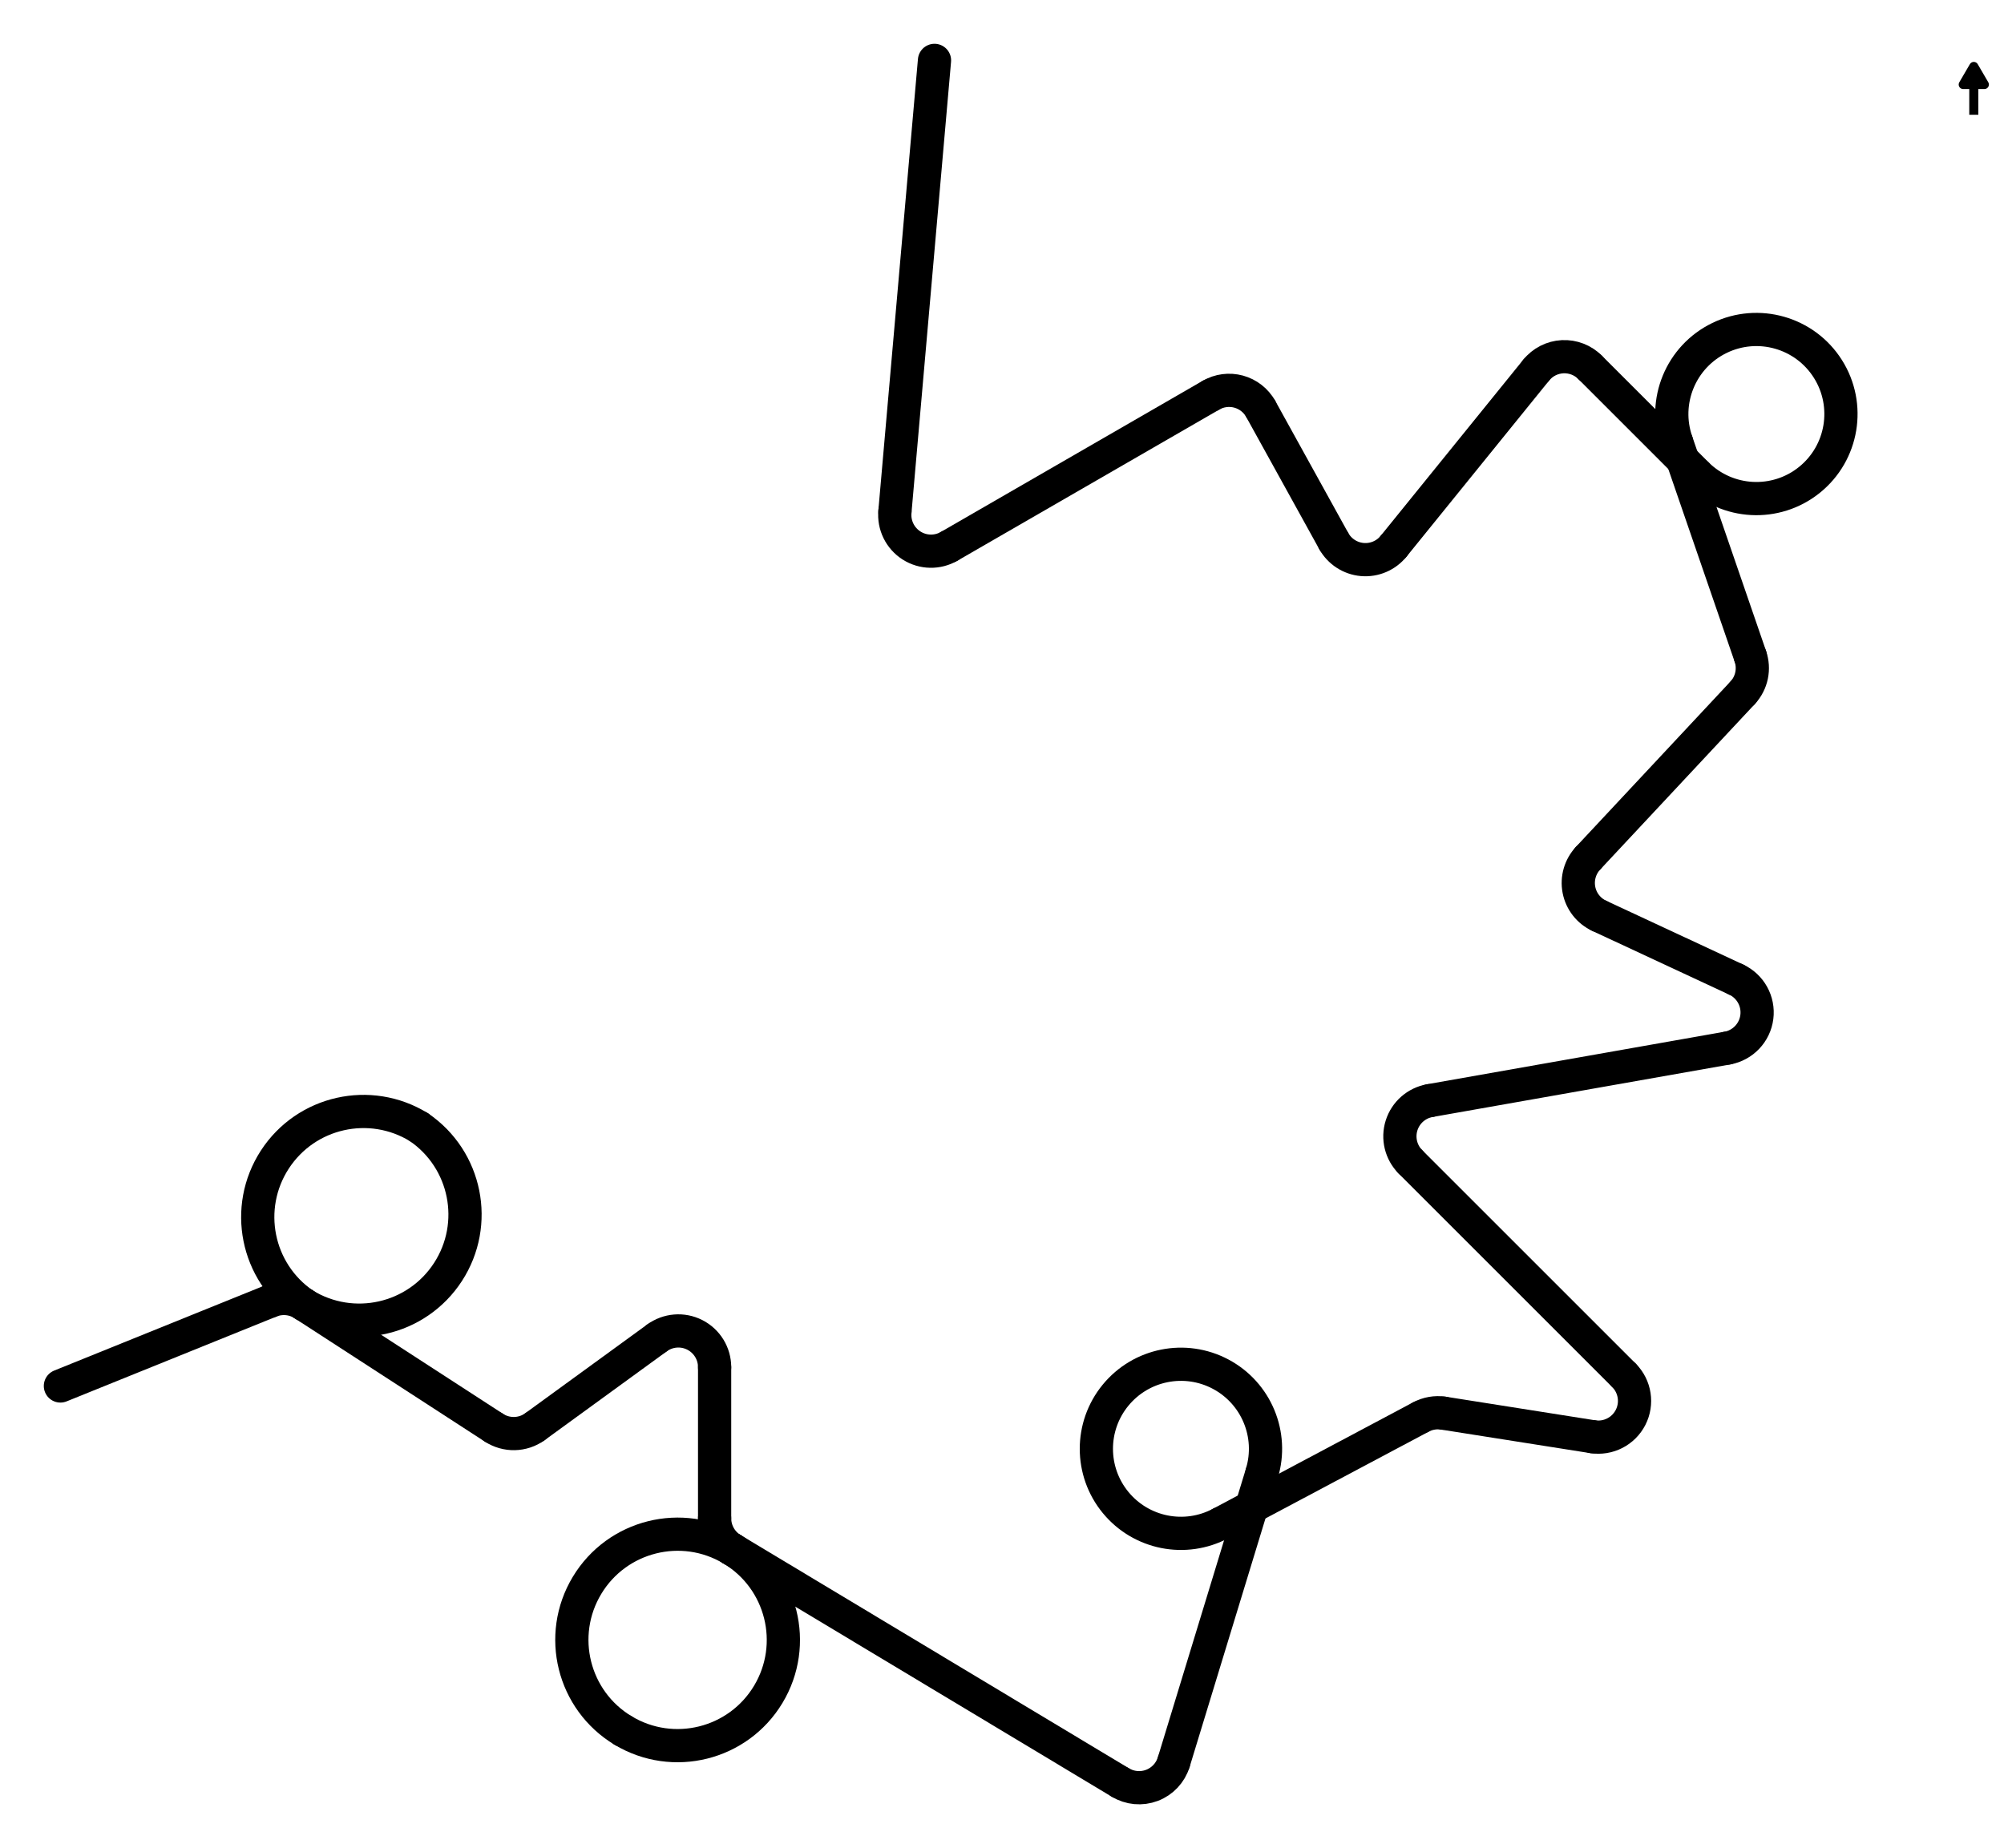
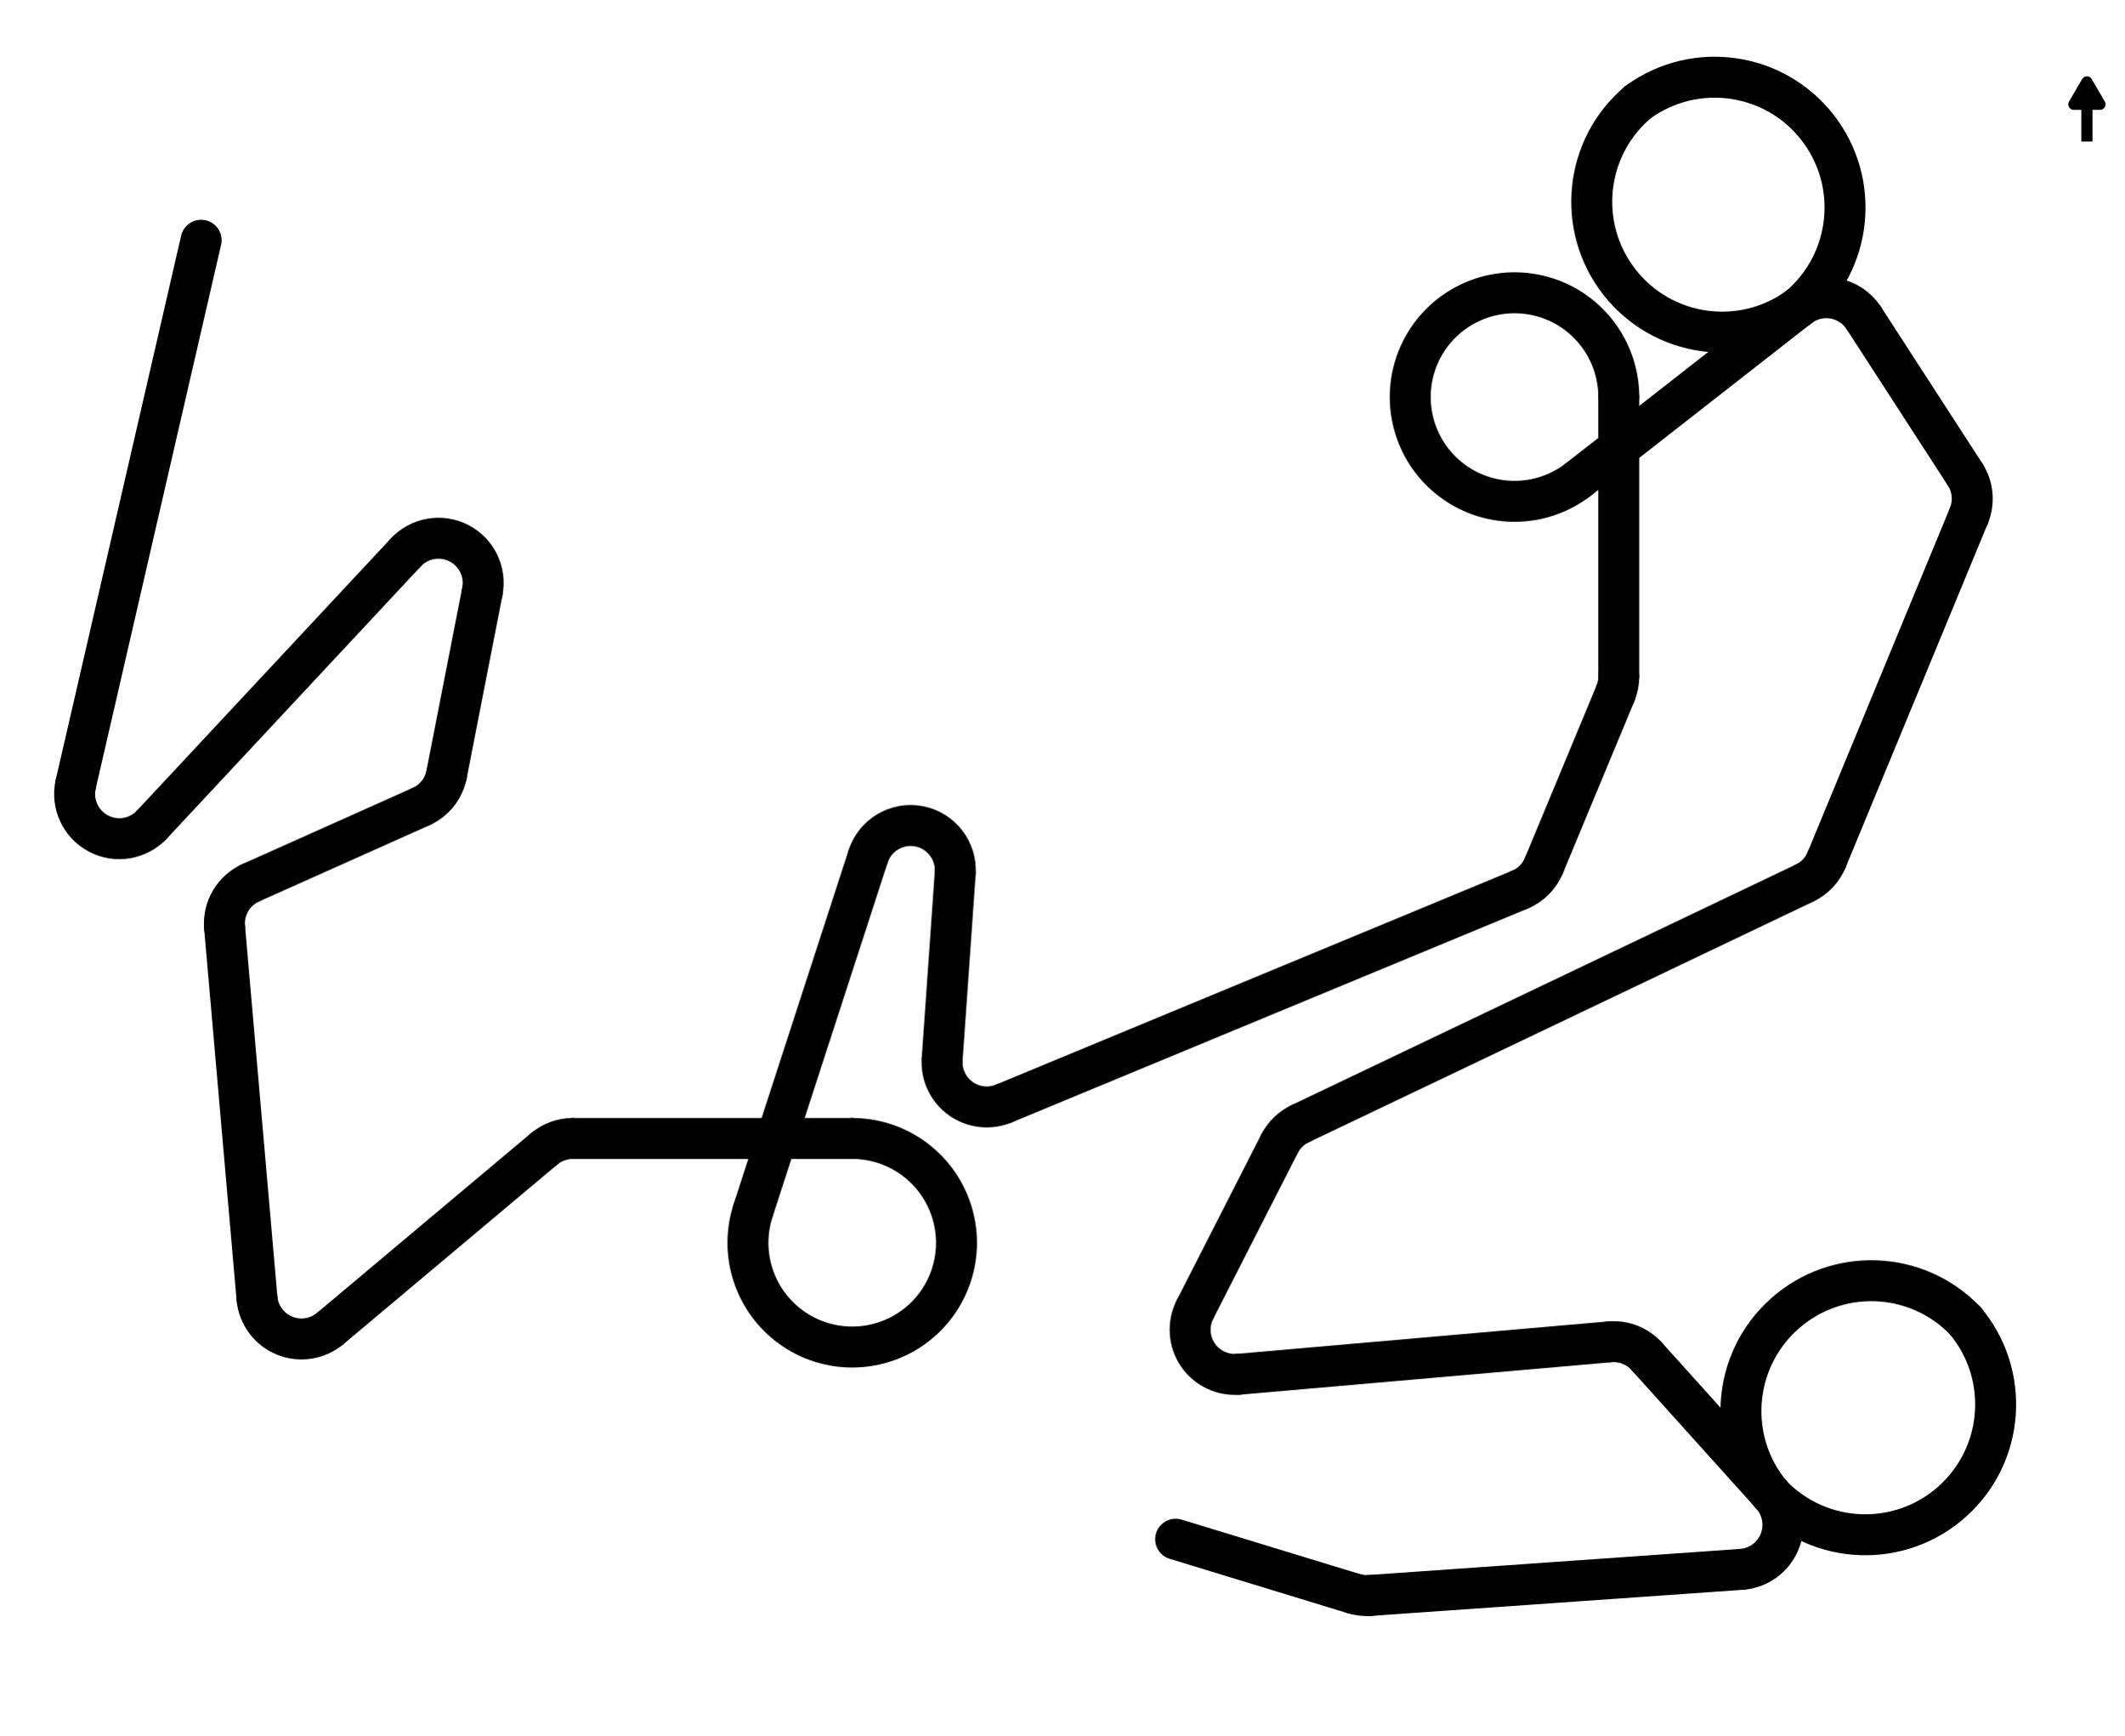
- <svg xmlns="http://www.w3.org/2000/svg" viewBox="-309.4 -20 663.5 612" preserveAspectRatio="xMidYMid meet">
+ <svg xmlns="http://www.w3.org/2000/svg" viewBox="-54 -64.5 570.4 466.1" preserveAspectRatio="xMidYMid meet">
  <g fill="none" stroke="#000" stroke-width="11" stroke-linecap="round">
-     <path d="M 0 0 L -13.1 149.4" />
-     <path d="M -13.1 149.4 A 12 12 0 0 0 4.9 160.9" />
-     <path d="M 4.9 160.9 L 91.5 110.9" />
-     <path d="M 91.5 110.9 A 12 12 0 0 1 108 115.4" />
-     <path d="M 108 115.4 L 132.2 159.2" />
-     <path d="M 132.2 159.2 A 12 12 0 0 0 152 160.9" />
-     <path d="M 152 160.9 L 199.2 102.6" />
-     <path d="M 199.2 102.6 A 12 12 0 0 1 217.1 101.7" />
-     <path d="M 217.1 101.7 L 252.4 137" />
-     <path d="M 252.4 137 A 28 28 0 1 0 245.7 126.4" />
-     <path d="M 245.7 126.4 L 270.1 197.3" />
-     <path d="M 270.1 197.3 A 12 12 0 0 1 267.6 209.4" />
-     <path d="M 267.6 209.4 L 216.4 264.2" />
-     <path d="M 216.4 264.2 A 12 12 0 0 0 220.1 283.3" />
-     <path d="M 220.1 283.3 L 265.4 304.4" />
-     <path d="M 265.4 304.4 A 12 12 0 0 1 262.5 327.1" />
-     <path d="M 262.5 327.1 L 164 344.5" />
-     <path d="M 164 344.5 A 12 12 0 0 0 157.6 364.8" />
-     <path d="M 157.6 364.8 L 228.3 435.5" />
-     <path d="M 228.3 435.5 A 12 12 0 0 1 217.9 455.8" />
-     <path d="M 217.9 455.8 L 168.5 448" />
-     <path d="M 168.5 448 A 12 12 0 0 0 161 449.3" />
-     <path d="M 161 449.3 L 94.8 484.5" />
-     <path d="M 94.8 484.5 A 28 28 0 1 1 108.4 467.9" />
-     <path d="M 108.4 467.9 L 79.2 563.6" />
-     <path d="M 79.2 563.6 A 12 12 0 0 1 61.5 570.3" />
-     <path d="M 61.5 570.3 L -67 493.1" />
-     <path d="M -67 493.1 A 35 35 0 0 0 -103.1 553.1" />
-     <path d="M -103.1 553.1 A 35 35 0 0 0 -67 493.1" />
-     <path d="M -67 493.1 A 12 12 0 0 1 -72.8 482.8" />
-     <path d="M -72.8 482.8 L -72.8 432.8" />
-     <path d="M -72.8 432.8 A 12 12 0 0 0 -91.9 423.1" />
-     <path d="M -91.9 423.1 L -132.3 452.5" />
-     <path d="M -132.3 452.5 A 12 12 0 0 1 -145.9 452.8" />
-     <path d="M -145.9 452.8 L -208.8 412" />
-     <path d="M -208.8 412 A 35 35 0 0 1 -170.7 353.3" />
-     <path d="M -170.7 353.3 A 35 35 0 0 1 -208.8 412" />
-     <path d="M -208.8 412 A 12 12 0 0 0 -219.9 410.9" />
-     <path d="M -219.9 410.9 L -289.4 439" />
+     <path d="M 0 0 L -33.7 146.2" />
+     <path d="M -33.7 146.2 A 12 12 0 0 0 -13.3 157" />
+     <path d="M -13.3 157 L 54.9 83.9" />
+     <path d="M 54.9 83.9 A 12 12 0 0 1 75.5 94.4" />
+     <path d="M 75.5 94.4 L 65.9 143.5" />
+     <path d="M 65.9 143.5 A 12 12 0 0 1 59 152.1" />
+     <path d="M 59 152.1 L 13.4 172.5" />
+     <path d="M 13.4 172.5 A 12 12 0 0 0 6.3 184.5" />
+     <path d="M 6.3 184.5 L 15 284.1" />
+     <path d="M 15 284.1 A 12 12 0 0 0 34.7 292.2" />
+     <path d="M 34.7 292.2 L 92.1 244" />
+     <path d="M 92.1 244 A 12 12 0 0 1 99.8 241.2" />
+     <path d="M 99.8 241.2 L 174.8 241.2" />
+     <path d="M 174.8 241.2 A 28 28 0 1 1 148.2 260.6" />
+     <path d="M 148.2 260.6 L 179.1 165.5" />
+     <path d="M 179.1 165.5 A 12 12 0 0 1 202.5 170" />
+     <path d="M 202.5 170 L 199 219.9" />
+     <path d="M 199 219.9 A 12 12 0 0 0 215.6 231.8" />
+     <path d="M 215.6 231.8 L 354.1 174.4" />
+     <path d="M 354.1 174.4 A 12 12 0 0 0 360.6 167.9" />
+     <path d="M 360.6 167.9 L 379.8 121.7" />
+     <path d="M 379.8 121.7 A 12 12 0 0 0 380.7 117.1" />
+     <path d="M 380.7 117.1 L 380.7 42.1" />
+     <path d="M 380.7 42.1 A 28 28 0 1 0 369.9 64.2" />
+     <path d="M 369.9 64.2 L 429 18" />
+     <path d="M 429 18 A 35 35 0 0 0 385.9 -37.1" />
+     <path d="M 385.9 -37.1 A 35 35 0 0 0 429 18" />
+     <path d="M 429 18 A 12 12 0 0 1 446.5 20.9" />
+     <path d="M 446.5 20.9 L 473.7 62.9" />
+     <path d="M 473.7 62.9 A 12 12 0 0 1 474.7 74" />
+     <path d="M 474.7 74 L 436.5 166.4" />
+     <path d="M 436.5 166.4 A 12 12 0 0 1 430.6 172.6" />
+     <path d="M 430.6 172.6 L 295.2 237.2" />
+     <path d="M 295.2 237.2 A 12 12 0 0 0 289.6 242.6" />
+     <path d="M 289.6 242.6 L 266.9 287.1" />
+     <path d="M 266.9 287.1 A 12 12 0 0 0 278.7 304.5" />
+     <path d="M 278.7 304.5 L 378.3 295.8" />
+     <path d="M 378.3 295.8 A 12 12 0 0 1 388.3 299.8" />
+     <path d="M 388.3 299.8 L 421.7 336.9" />
+     <path d="M 421.7 336.9 A 35 35 0 0 0 473.7 290.1" />
+     <path d="M 473.7 290.1 A 35 35 0 0 0 421.7 336.9" />
+     <path d="M 421.7 336.9 A 12 12 0 0 1 413.6 356.9" />
+     <path d="M 413.6 356.9 L 313.9 363.9" />
+     <path d="M 313.9 363.9 A 12 12 0 0 1 309.5 363.4" />
+     <path d="M 309.5 363.4 L 261.7 348.8" />
  </g>
-   <path class="nordpfeil" d="M 344.1 18 L 344.1 8 M 344.1 2 L 347.6 8 L 340.6 8 Z" fill="#000" stroke="#000" stroke-width="3" stroke-linejoin="round" />
+   <path class="nordpfeil" d="M 506.4 -26.5 L 506.4 -36.5 M 506.4 -42.5 L 509.9 -36.5 L 502.9 -36.5 Z" fill="#000" stroke="#000" stroke-width="3" stroke-linejoin="round" />
</svg>
